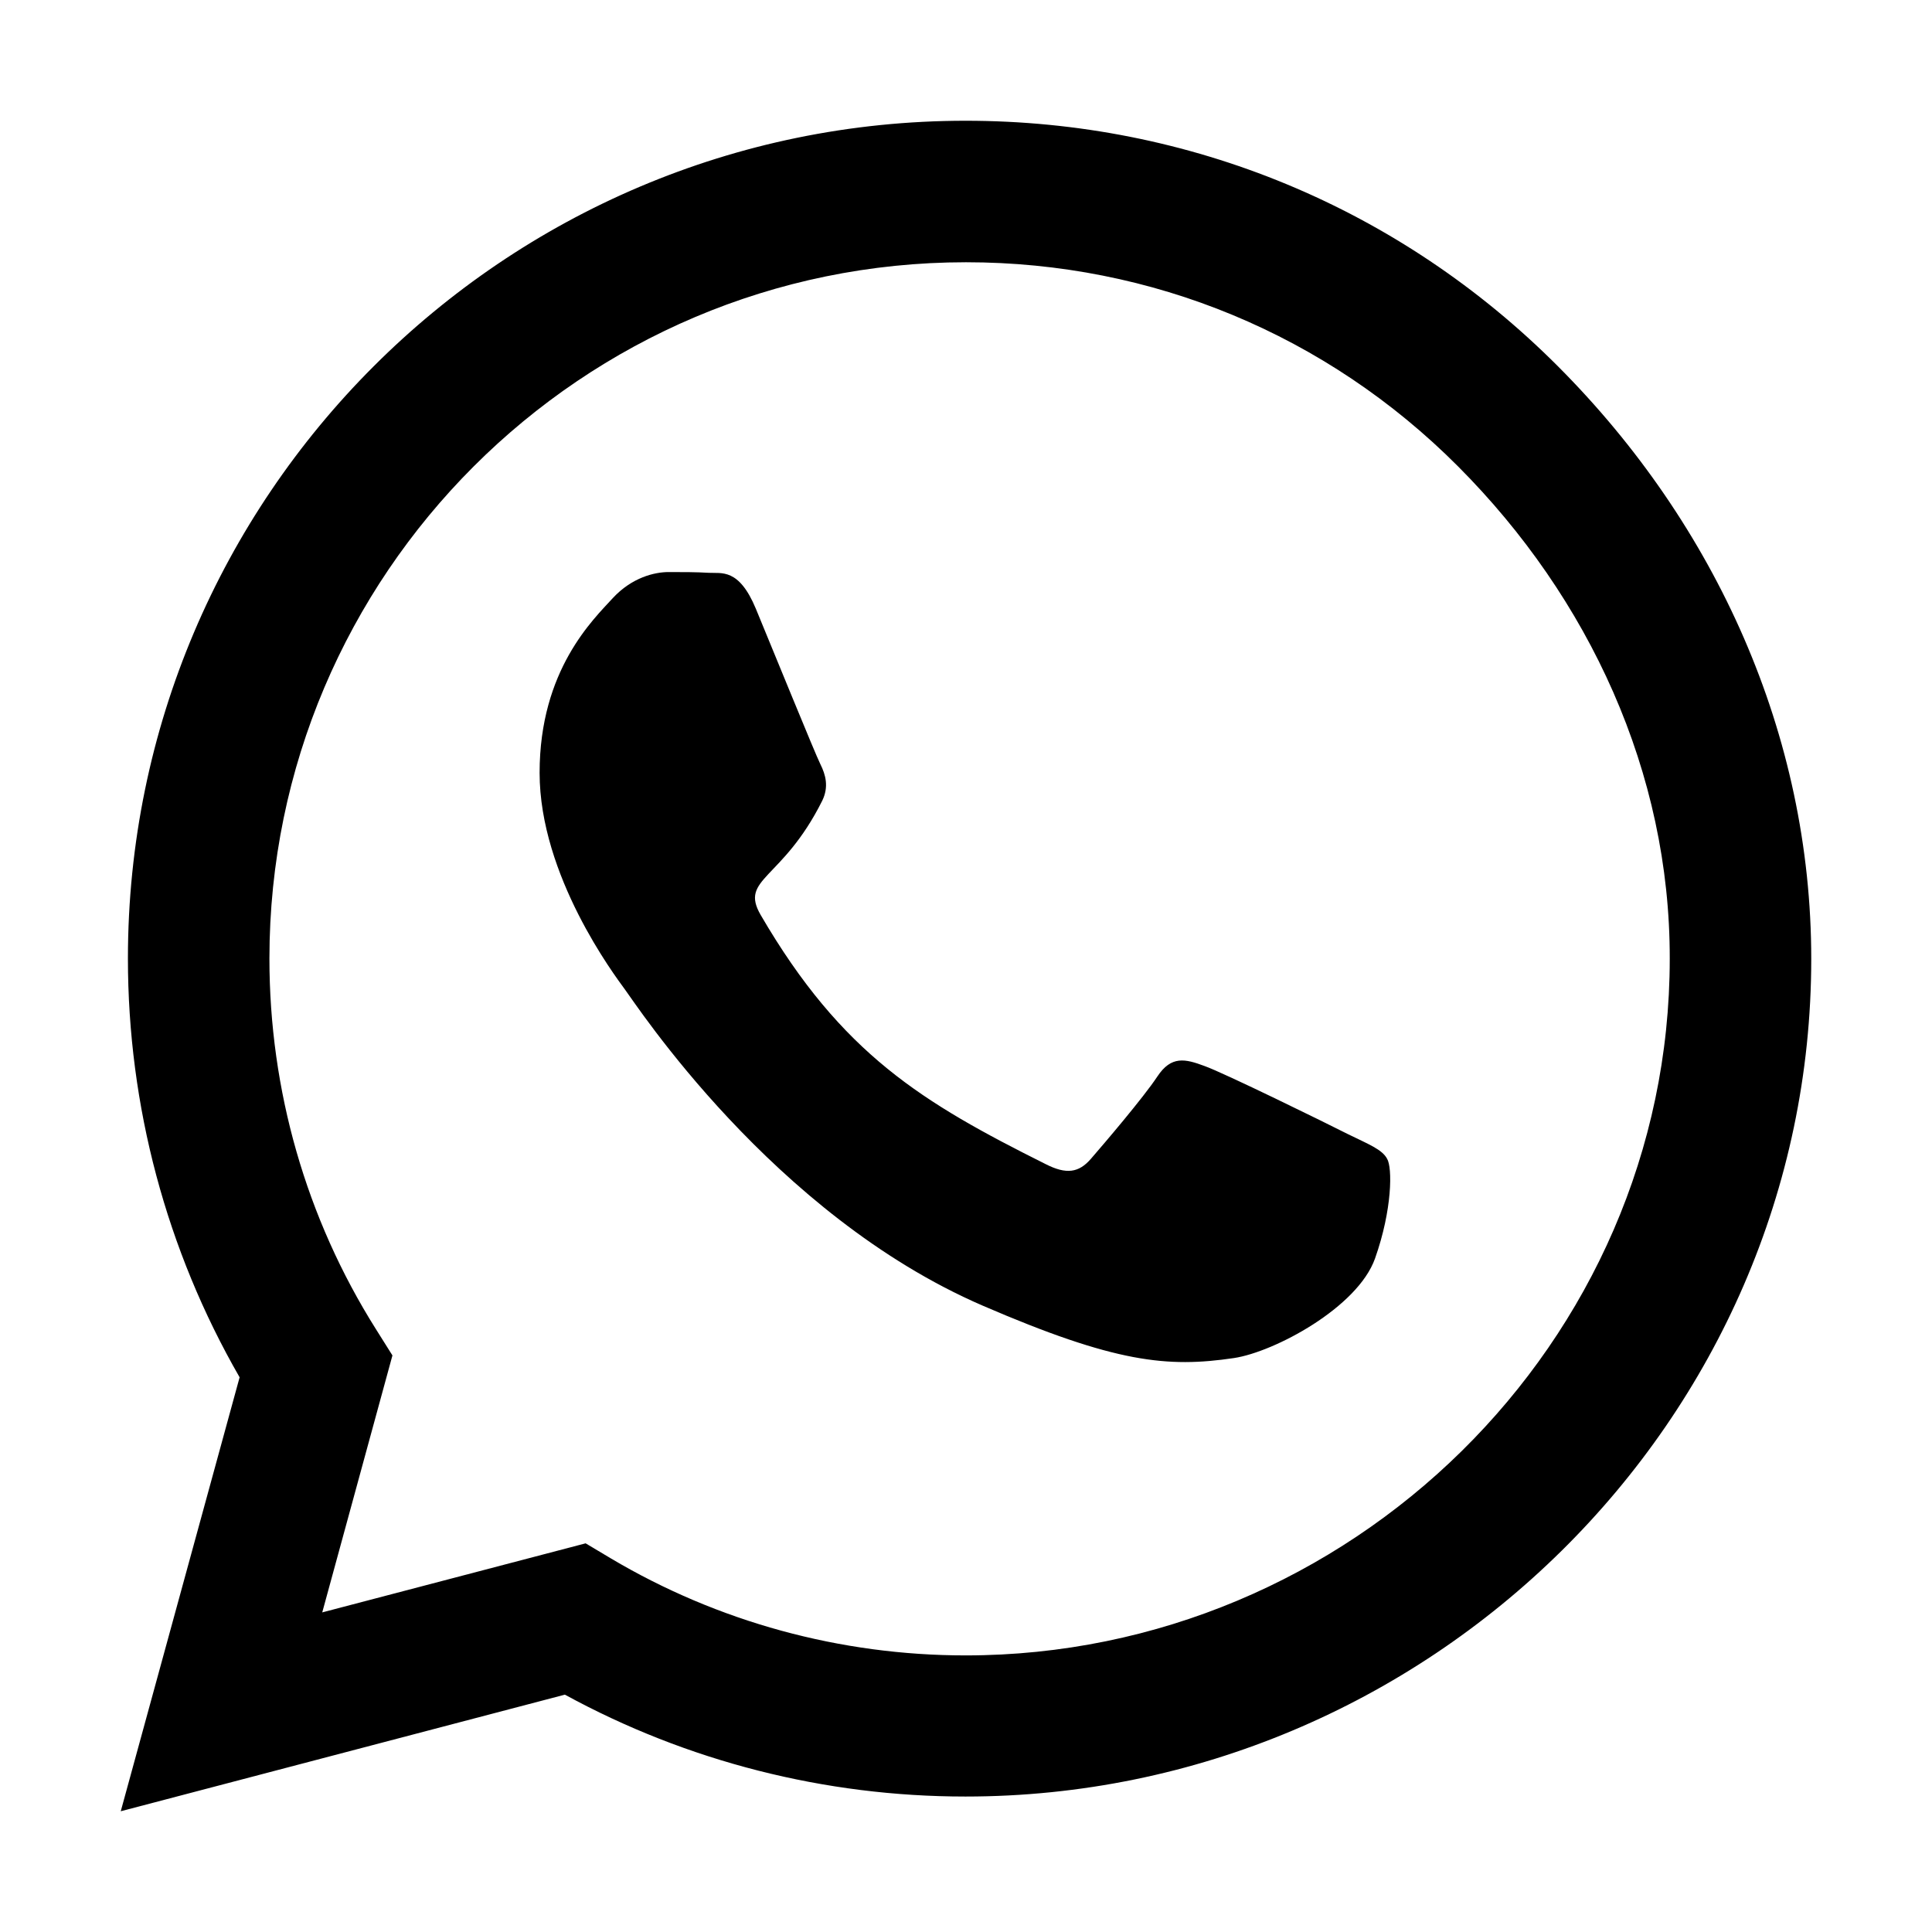
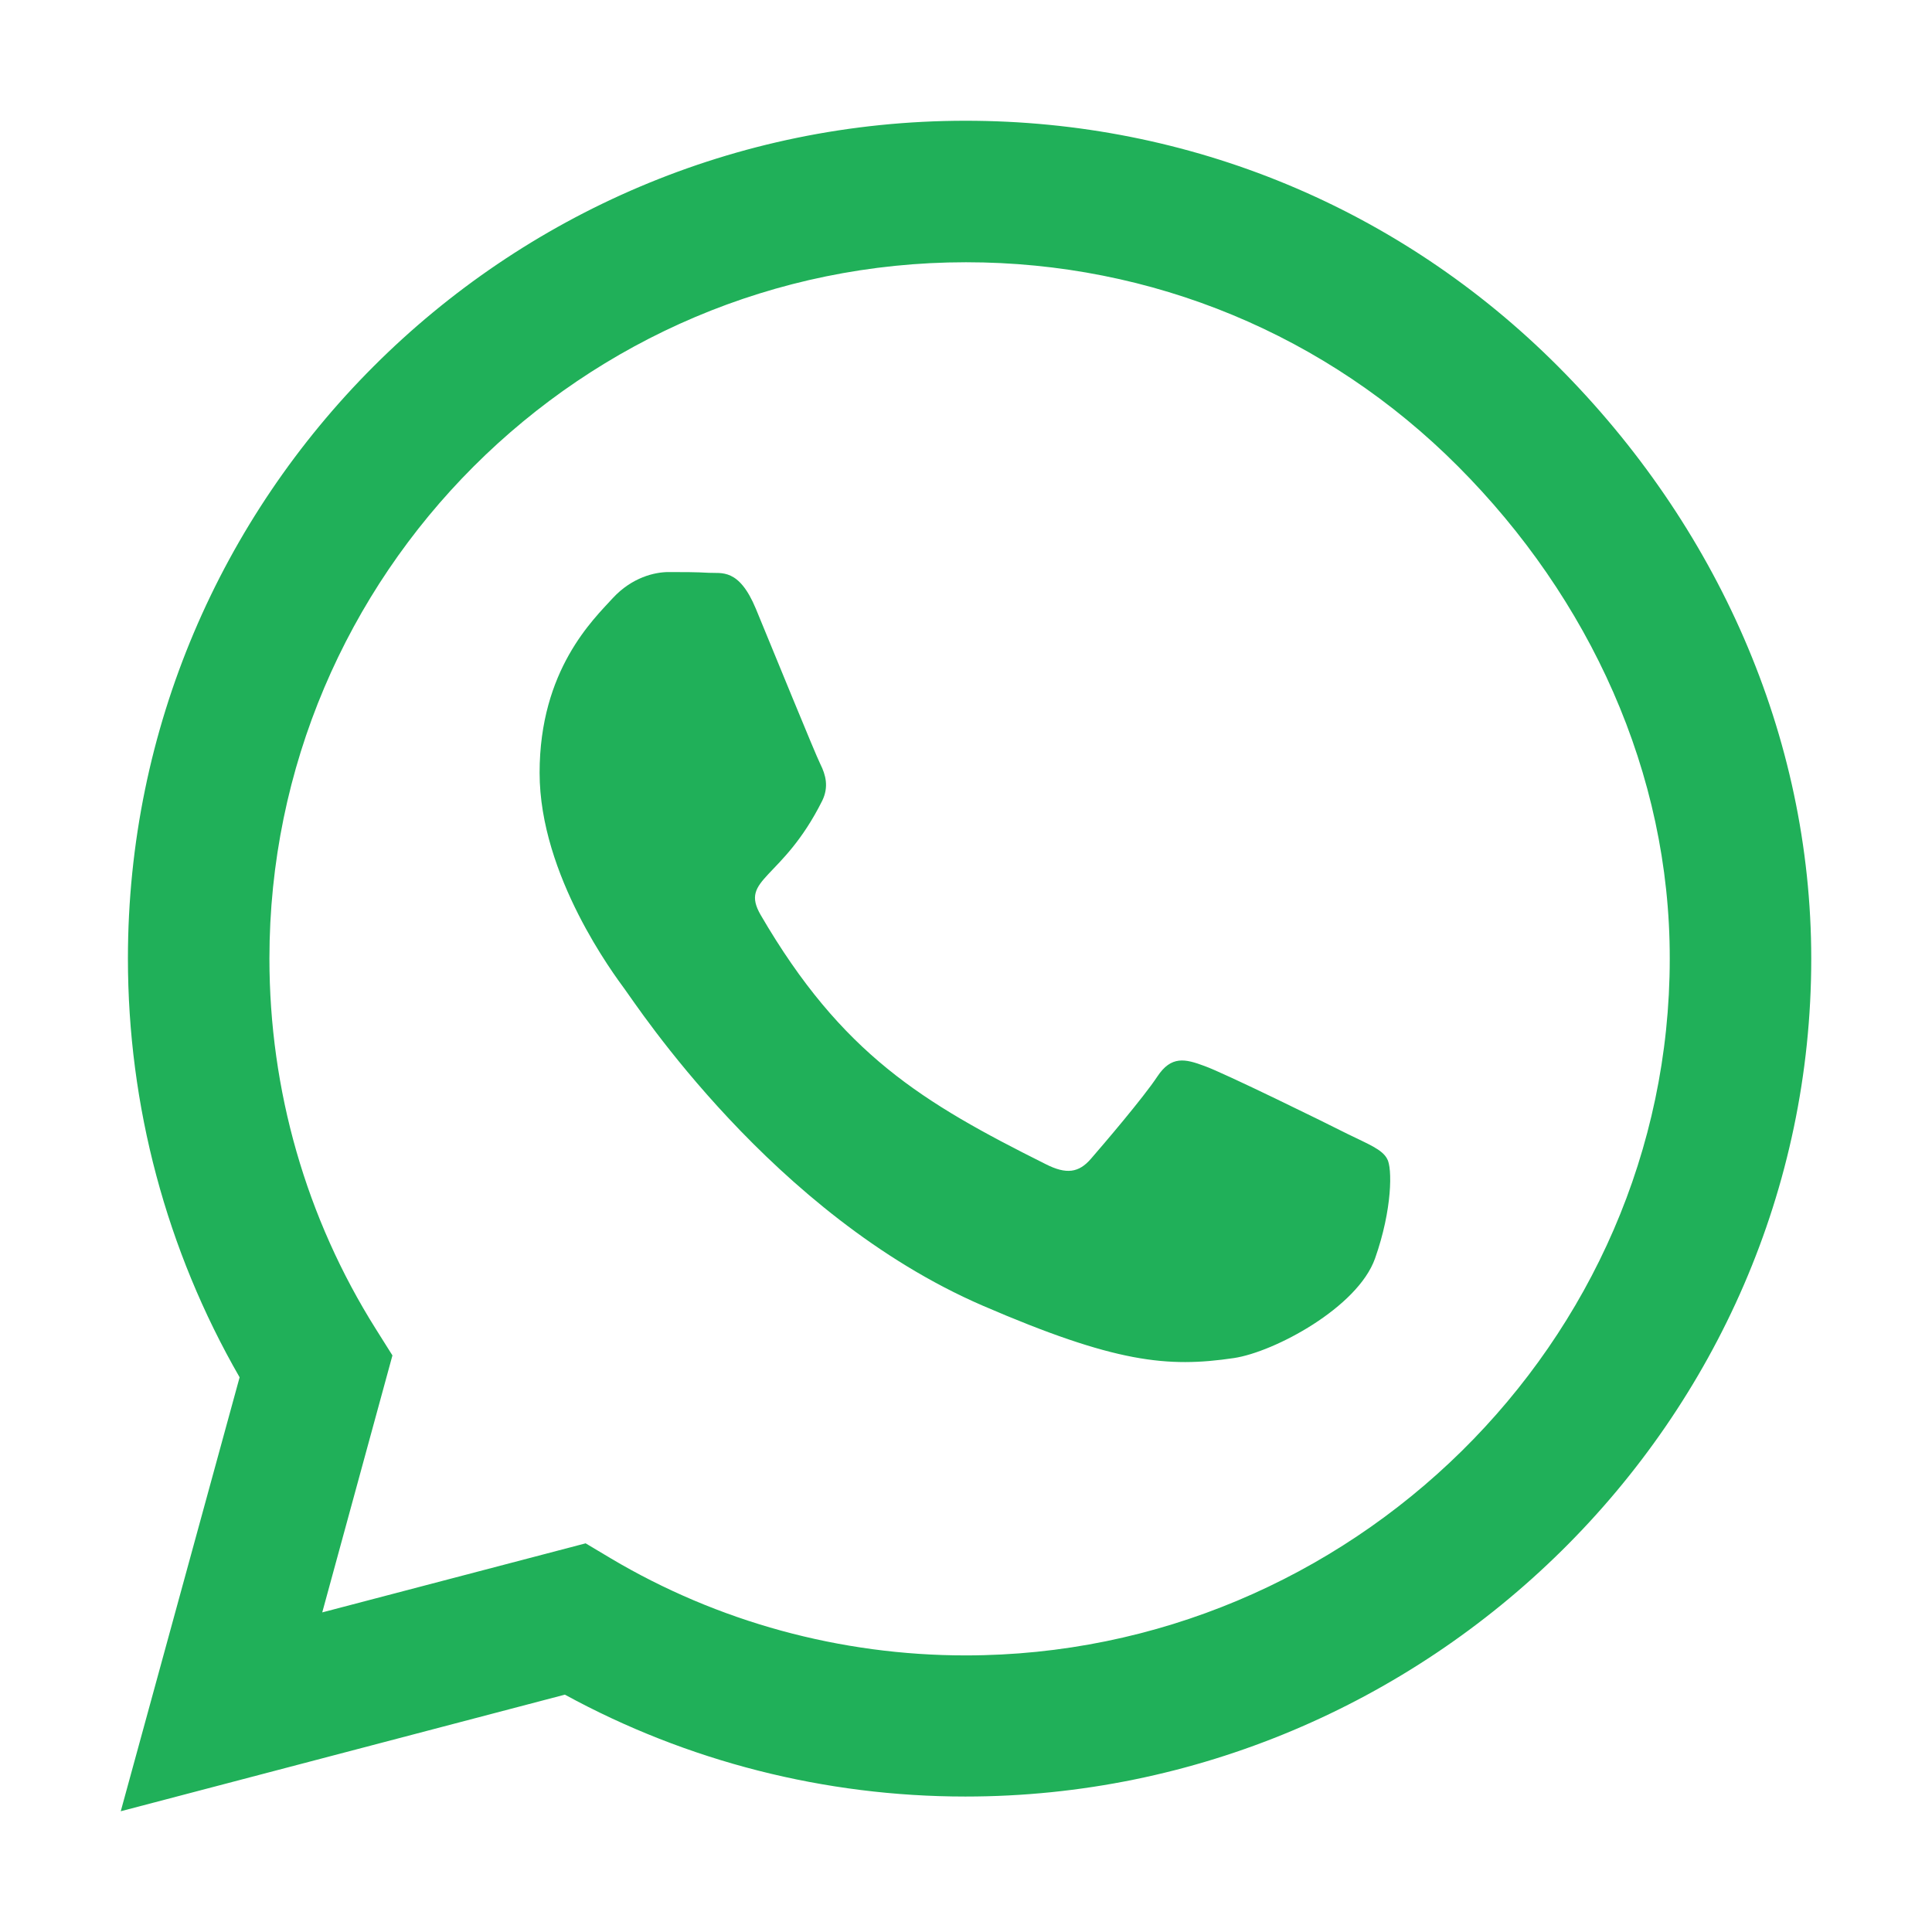
- <svg xmlns="http://www.w3.org/2000/svg" stroke="currentColor" fill="currentColor" stroke-width="0" viewBox="0 0 448 512" class="text-4xl text-green-500" height="1em" width="1em">
+ <svg xmlns="http://www.w3.org/2000/svg" stroke="#20B059" fill="#20B059" stroke-width="0" viewBox="0 0 448 512" height="1em" width="1em">
  <path d="M380.9 97.1C339 55.1 283.2 32 223.9 32c-122.4 0-222 99.6-222 222 0 39.1 10.2 77.3 29.6 111L0 480l117.7-30.9c32.4 17.7 68.9 27 106.1 27h.1c122.3 0 224.1-99.6 224.1-222 0-59.3-25.2-115-67.1-157zm-157 341.6c-33.2 0-65.7-8.9-94-25.7l-6.7-4-69.8 18.3L72 359.2l-4.4-7c-18.5-29.4-28.2-63.3-28.2-98.2 0-101.7 82.8-184.5 184.6-184.5 49.3 0 95.6 19.2 130.4 54.1 34.8 34.9 56.2 81.2 56.1 130.5 0 101.8-84.9 184.6-186.6 184.6zm101.2-138.2c-5.5-2.8-32.8-16.2-37.9-18-5.1-1.9-8.8-2.8-12.5 2.8-3.7 5.6-14.3 18-17.6 21.8-3.2 3.7-6.5 4.2-12 1.4-32.6-16.3-54-29.1-75.5-66-5.7-9.8 5.7-9.1 16.3-30.3 1.8-3.7.9-6.9-.5-9.7-1.4-2.8-12.5-30.1-17.1-41.2-4.5-10.8-9.1-9.3-12.5-9.5-3.2-.2-6.9-.2-10.6-.2-3.7 0-9.7 1.4-14.8 6.9-5.1 5.6-19.4 19-19.4 46.3 0 27.3 19.9 53.7 22.6 57.4 2.8 3.7 39.1 59.7 94.8 83.8 35.2 15.2 49 16.5 66.6 13.9 10.7-1.6 32.8-13.4 37.4-26.4 4.6-13 4.6-24.1 3.2-26.4-1.3-2.5-5-3.9-10.5-6.6z" />
</svg>
